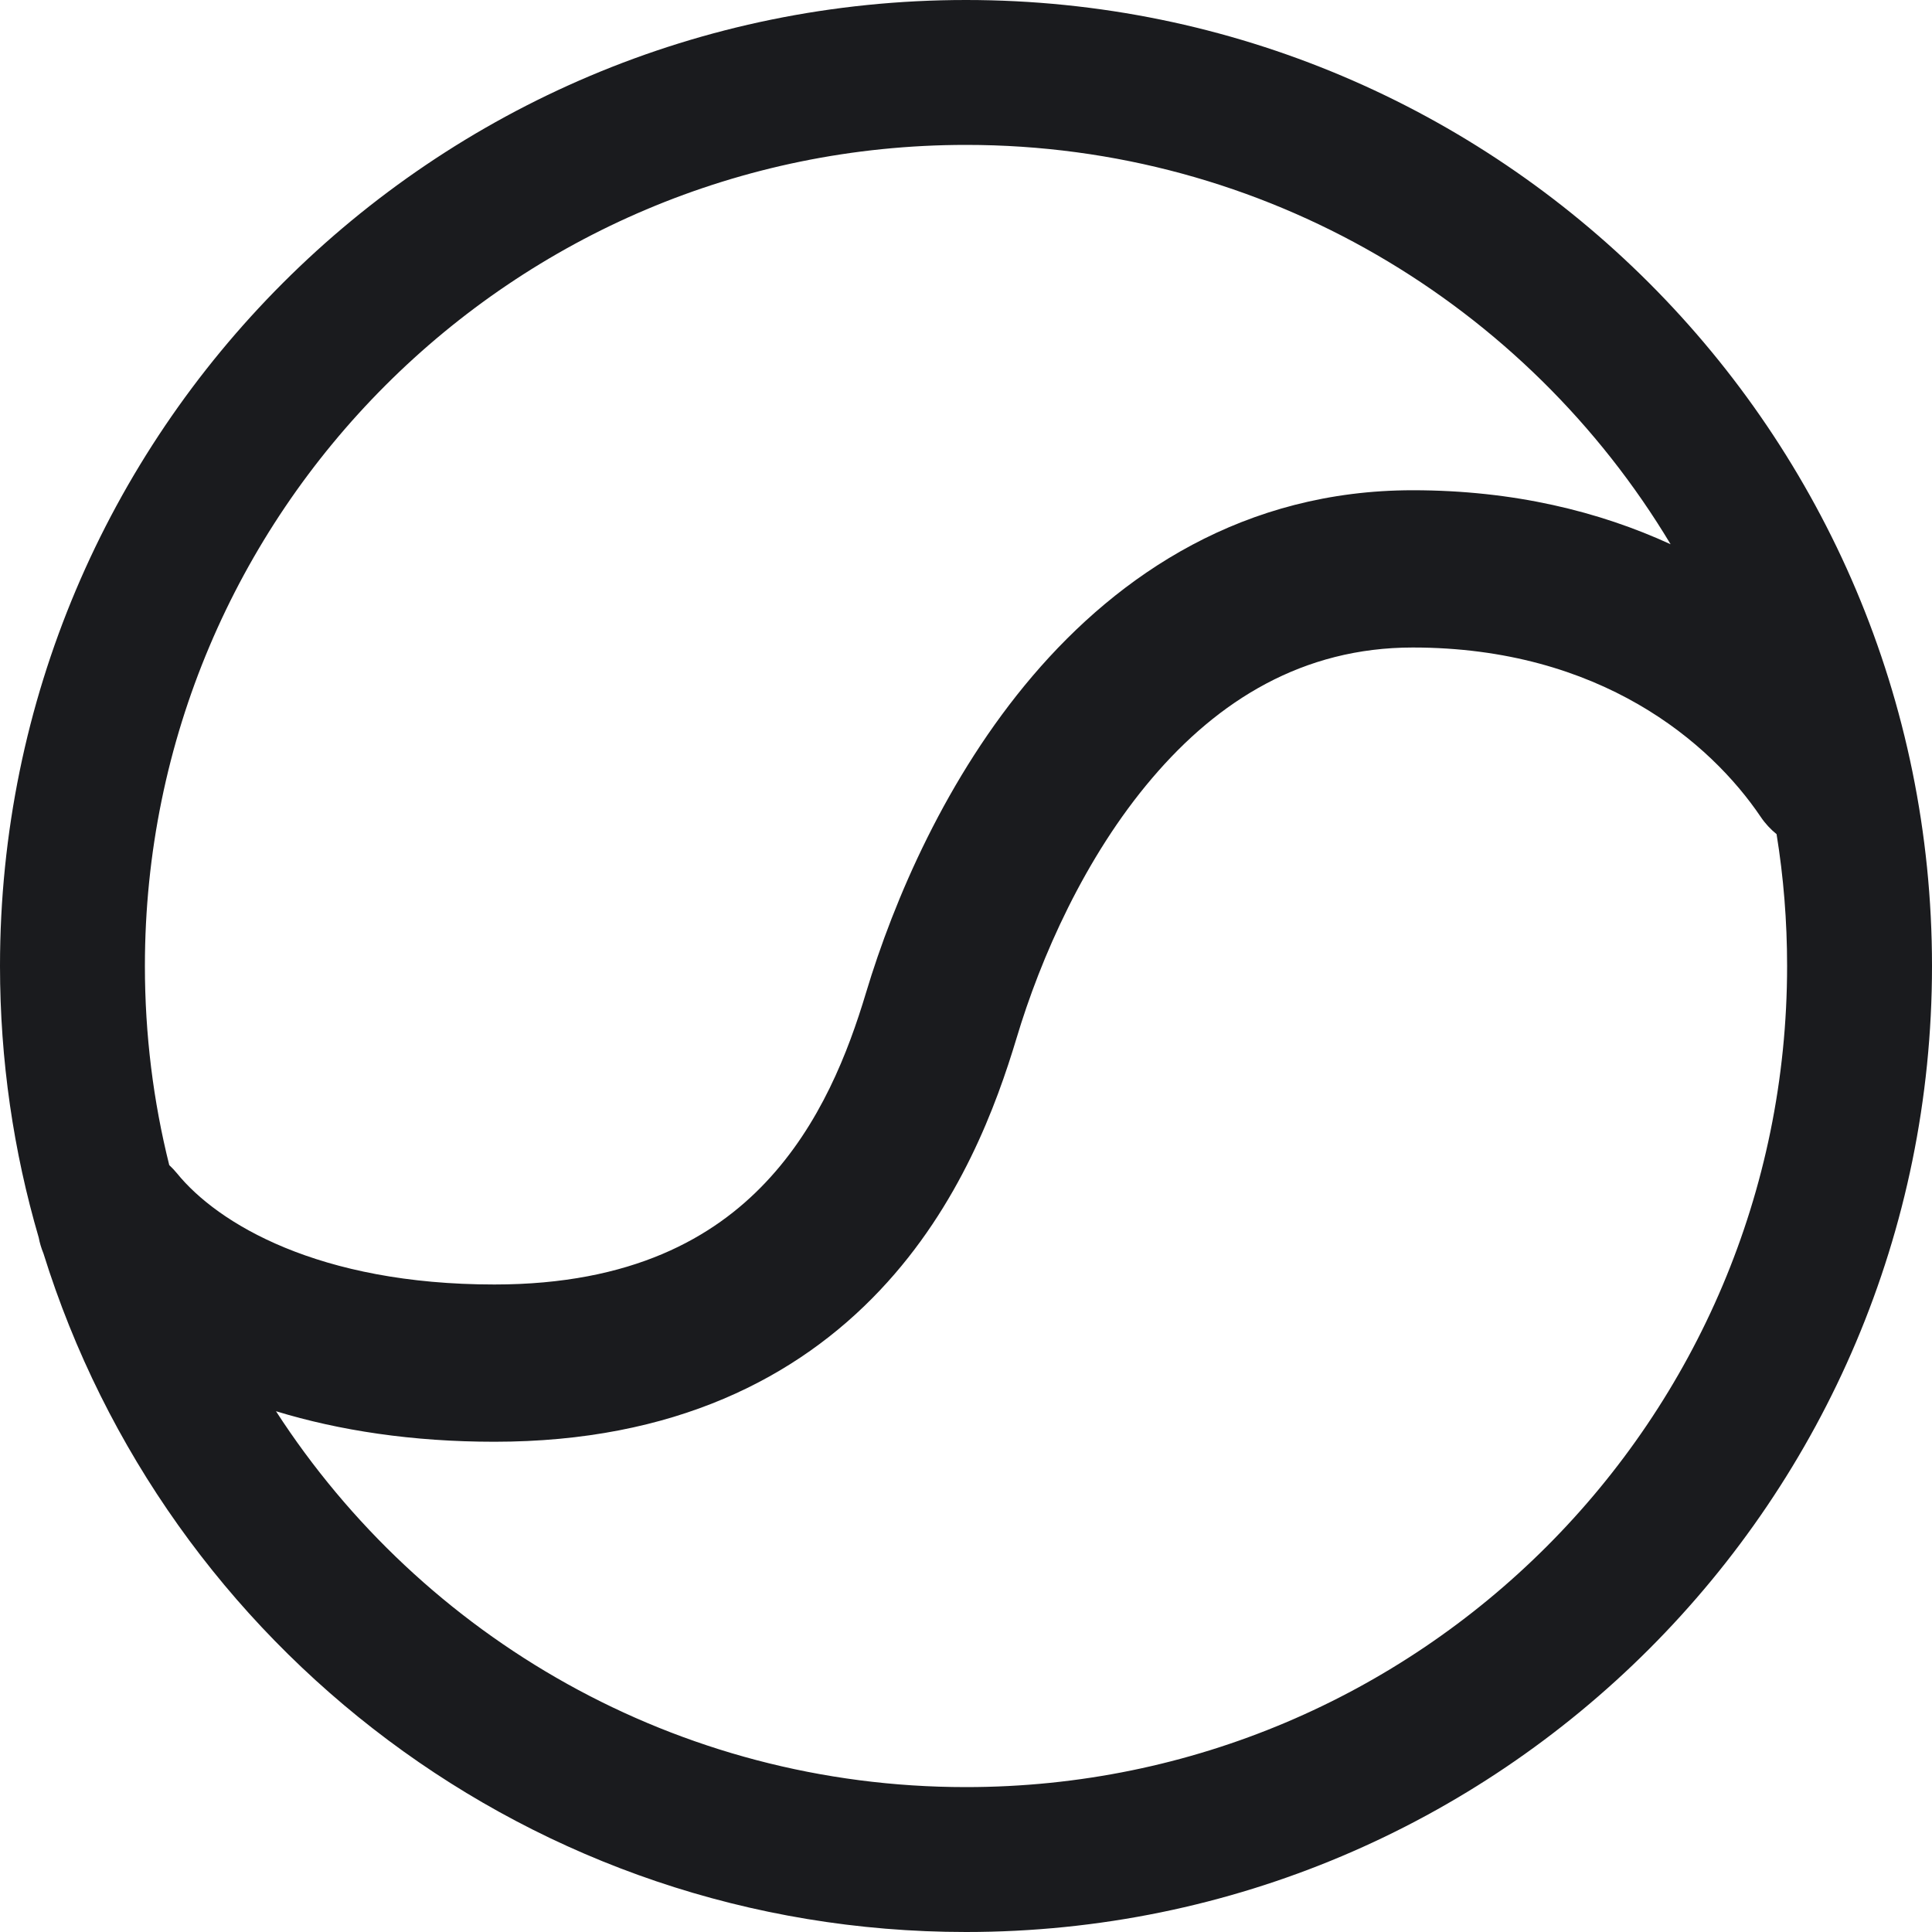
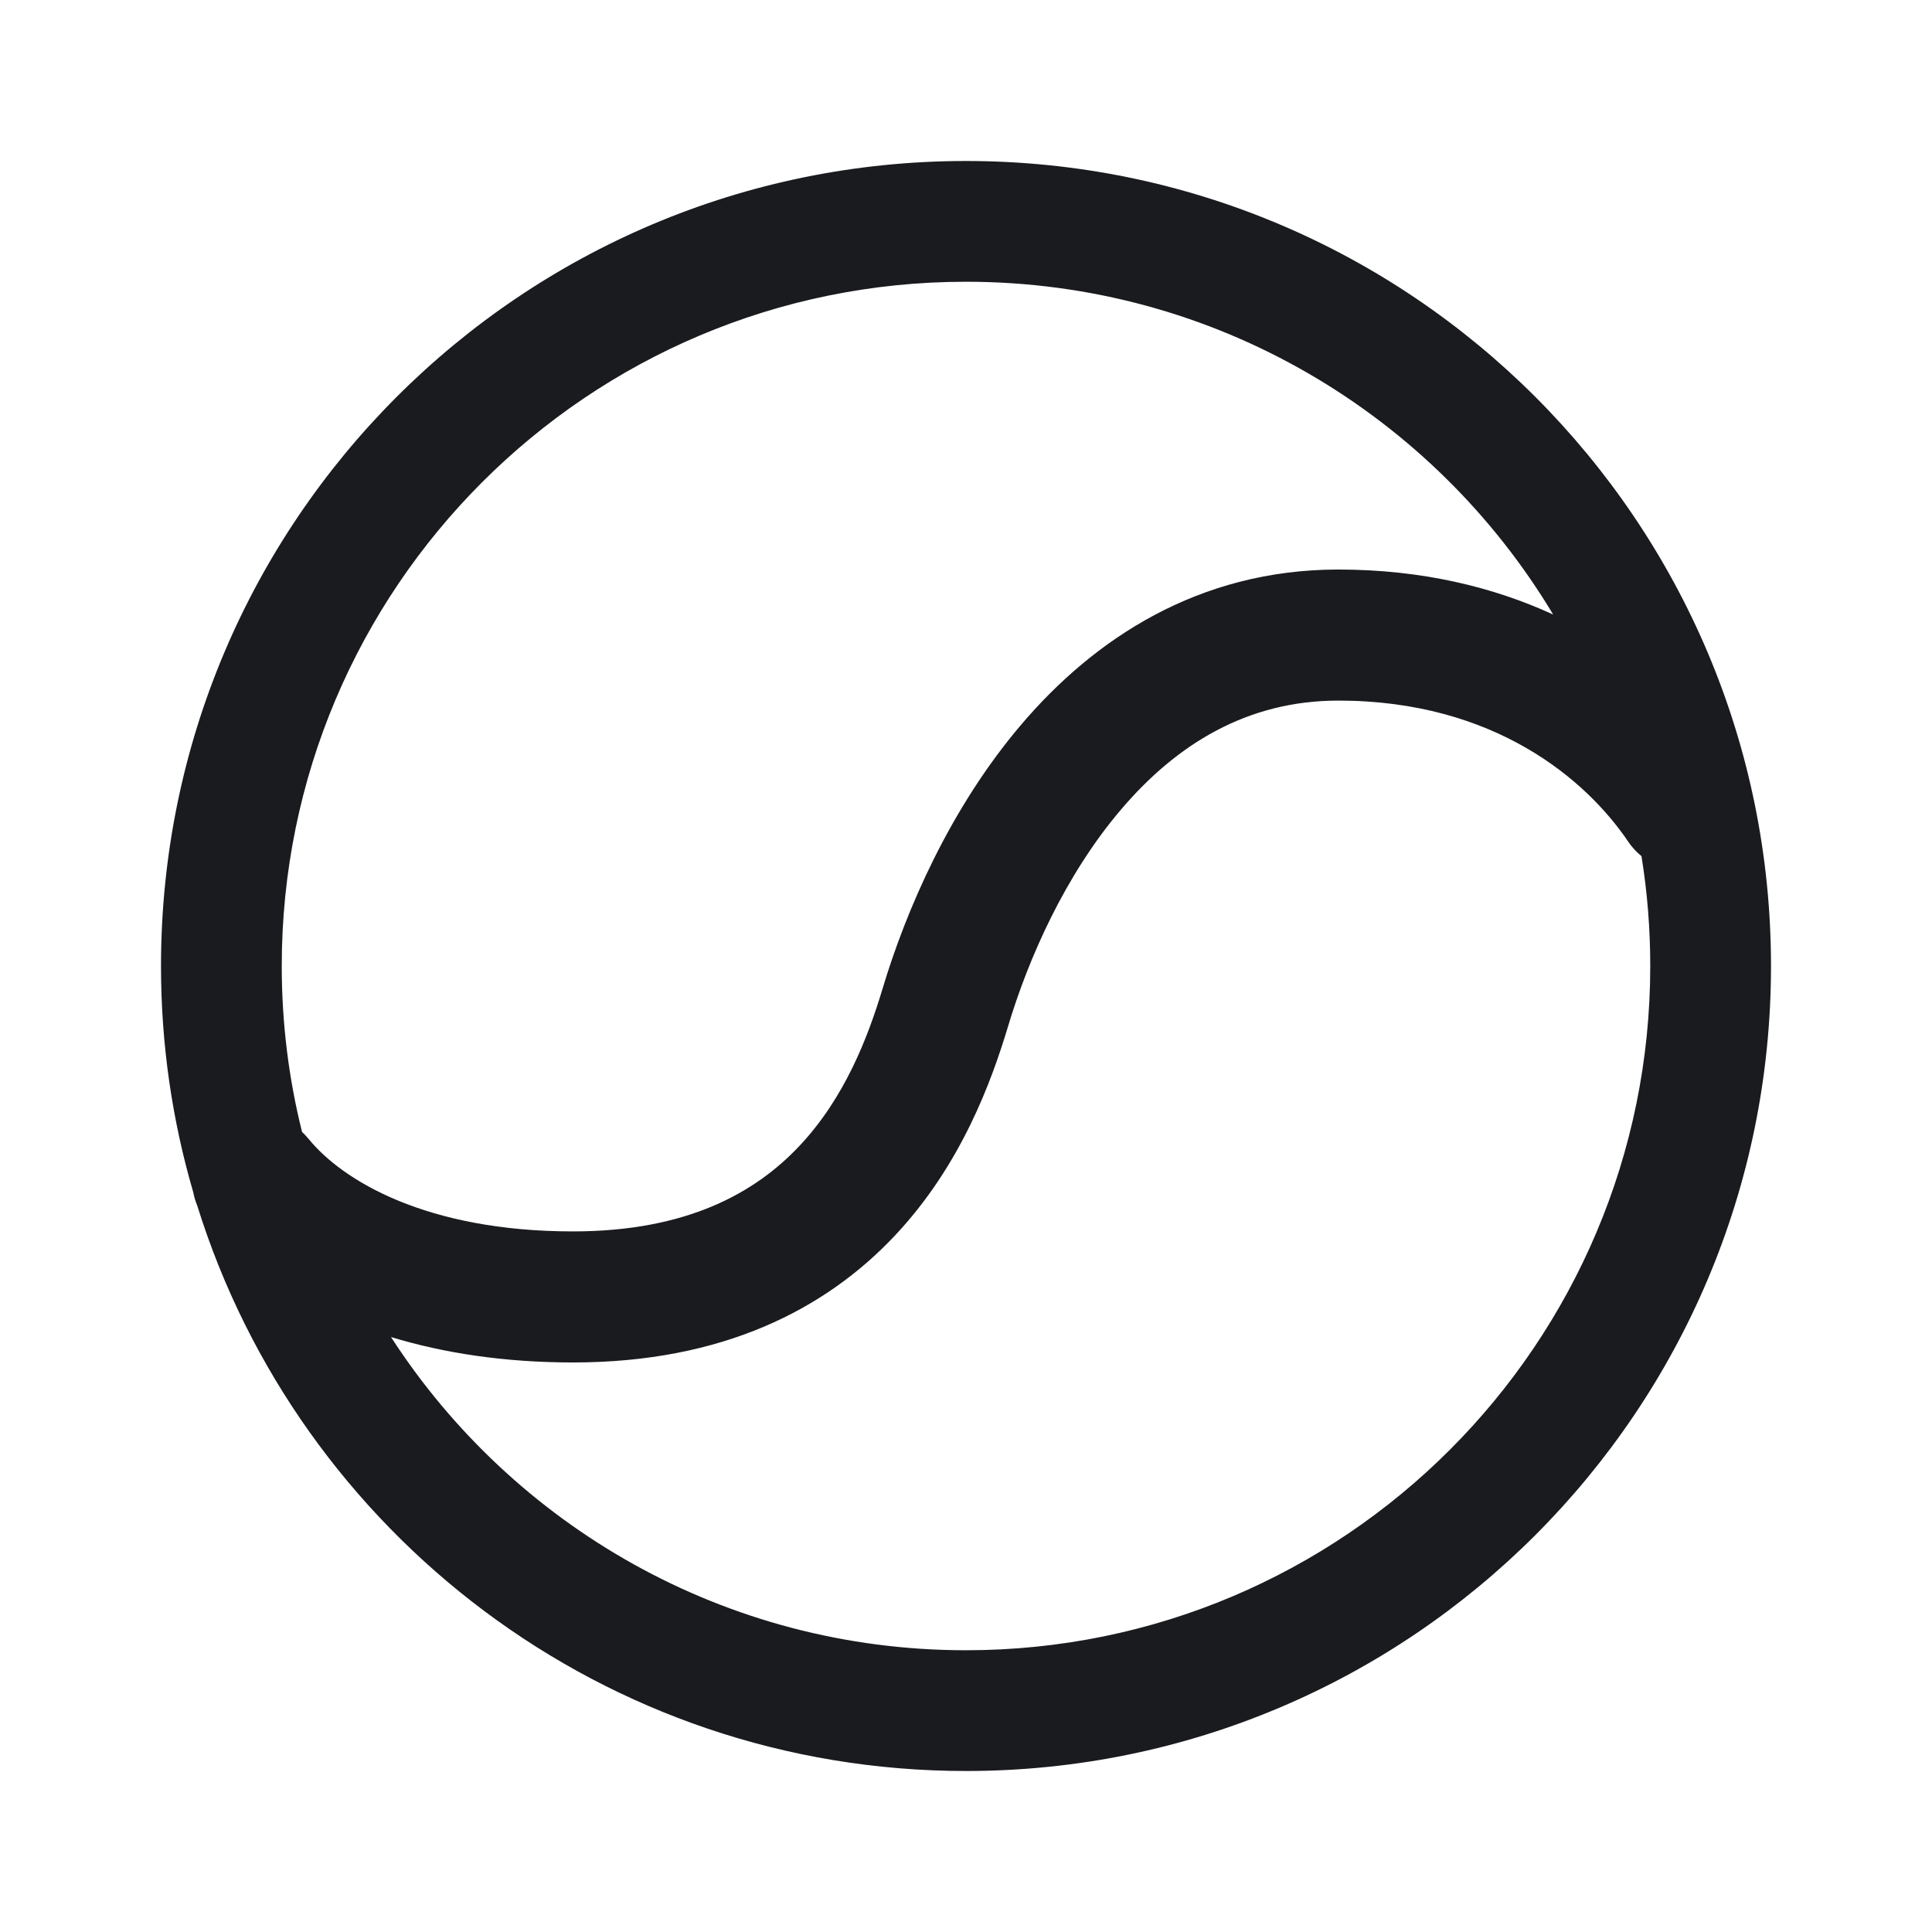
- <svg xmlns="http://www.w3.org/2000/svg" width="20" height="20" viewBox="0 0 20 20" fill="none">
-   <g id="Union">
-     <path d="M0.401 12.812C0.14 11.92 0 10.976 0 10C0 4.477 4.477 0 10 0C15.523 0 20 4.477 20 10C20 15.523 15.523 20 10 20C5.513 20 1.717 17.045 0.45 12.976C0.428 12.922 0.411 12.867 0.401 12.812ZM18.5 10C18.5 9.535 18.463 9.079 18.391 8.635C18.329 8.585 18.273 8.525 18.226 8.455C17.708 7.688 16.567 6.703 14.625 6.703C13.488 6.703 12.612 7.25 11.927 8.055C11.23 8.872 10.772 9.915 10.523 10.748C10.317 11.432 9.939 12.479 9.11 13.356C8.255 14.262 6.979 14.925 5.118 14.925C4.269 14.925 3.512 14.809 2.857 14.609C4.371 16.95 7.004 18.5 10 18.5C14.694 18.5 18.5 14.694 18.5 10ZM17.294 5.634C15.809 3.157 13.098 1.5 10 1.5C5.306 1.5 1.5 5.306 1.5 10C1.5 10.711 1.587 11.401 1.752 12.061C1.78 12.087 1.807 12.116 1.832 12.146C2.253 12.665 3.297 13.297 5.118 13.297C6.546 13.297 7.389 12.809 7.927 12.239C8.492 11.641 8.781 10.889 8.964 10.28C9.254 9.314 9.798 8.044 10.688 6.999C11.589 5.941 12.884 5.075 14.625 5.075C15.671 5.075 16.558 5.296 17.294 5.634Z" fill="#1A1B1E" />
+ <svg xmlns="http://www.w3.org/2000/svg" width="24" height="24" viewBox="0 0 24 24" fill="none">
+   <g id="ico-korea">
+     <g id="Union">
+       <path d="M2.401 14.812C2.14 13.92 2 12.976 2 12C2 6.477 6.477 2 12 2C17.523 2 22 6.477 22 12C22 17.523 17.523 22 12 22C7.513 22 3.717 19.045 2.45 14.976C2.428 14.922 2.411 14.867 2.401 14.812ZM20.5 12C20.5 11.535 20.463 11.079 20.391 10.635C20.329 10.585 20.273 10.525 20.226 10.455C19.708 9.688 18.567 8.703 16.625 8.703C15.488 8.703 14.612 9.25 13.927 10.055C13.23 10.872 12.772 11.915 12.523 12.748C12.317 13.432 11.939 14.479 11.11 15.356C10.255 16.262 8.979 16.925 7.118 16.925C6.269 16.925 5.512 16.809 4.857 16.609C6.371 18.95 9.004 20.5 12 20.5C16.694 20.5 20.5 16.694 20.5 12ZM19.294 7.634C17.809 5.157 15.098 3.5 12 3.5C7.306 3.5 3.5 7.306 3.5 12C3.5 12.711 3.587 13.401 3.752 14.061C3.78 14.087 3.807 14.116 3.832 14.146C4.253 14.665 5.297 15.297 7.118 15.297C8.546 15.297 9.389 14.809 9.927 14.239C10.492 13.641 10.781 12.889 10.964 12.28C11.254 11.314 11.798 10.044 12.688 8.999C13.589 7.941 14.884 7.075 16.625 7.075C17.671 7.075 18.558 7.296 19.294 7.634Z" fill="#1A1B1E" />
+     </g>
  </g>
</svg>
